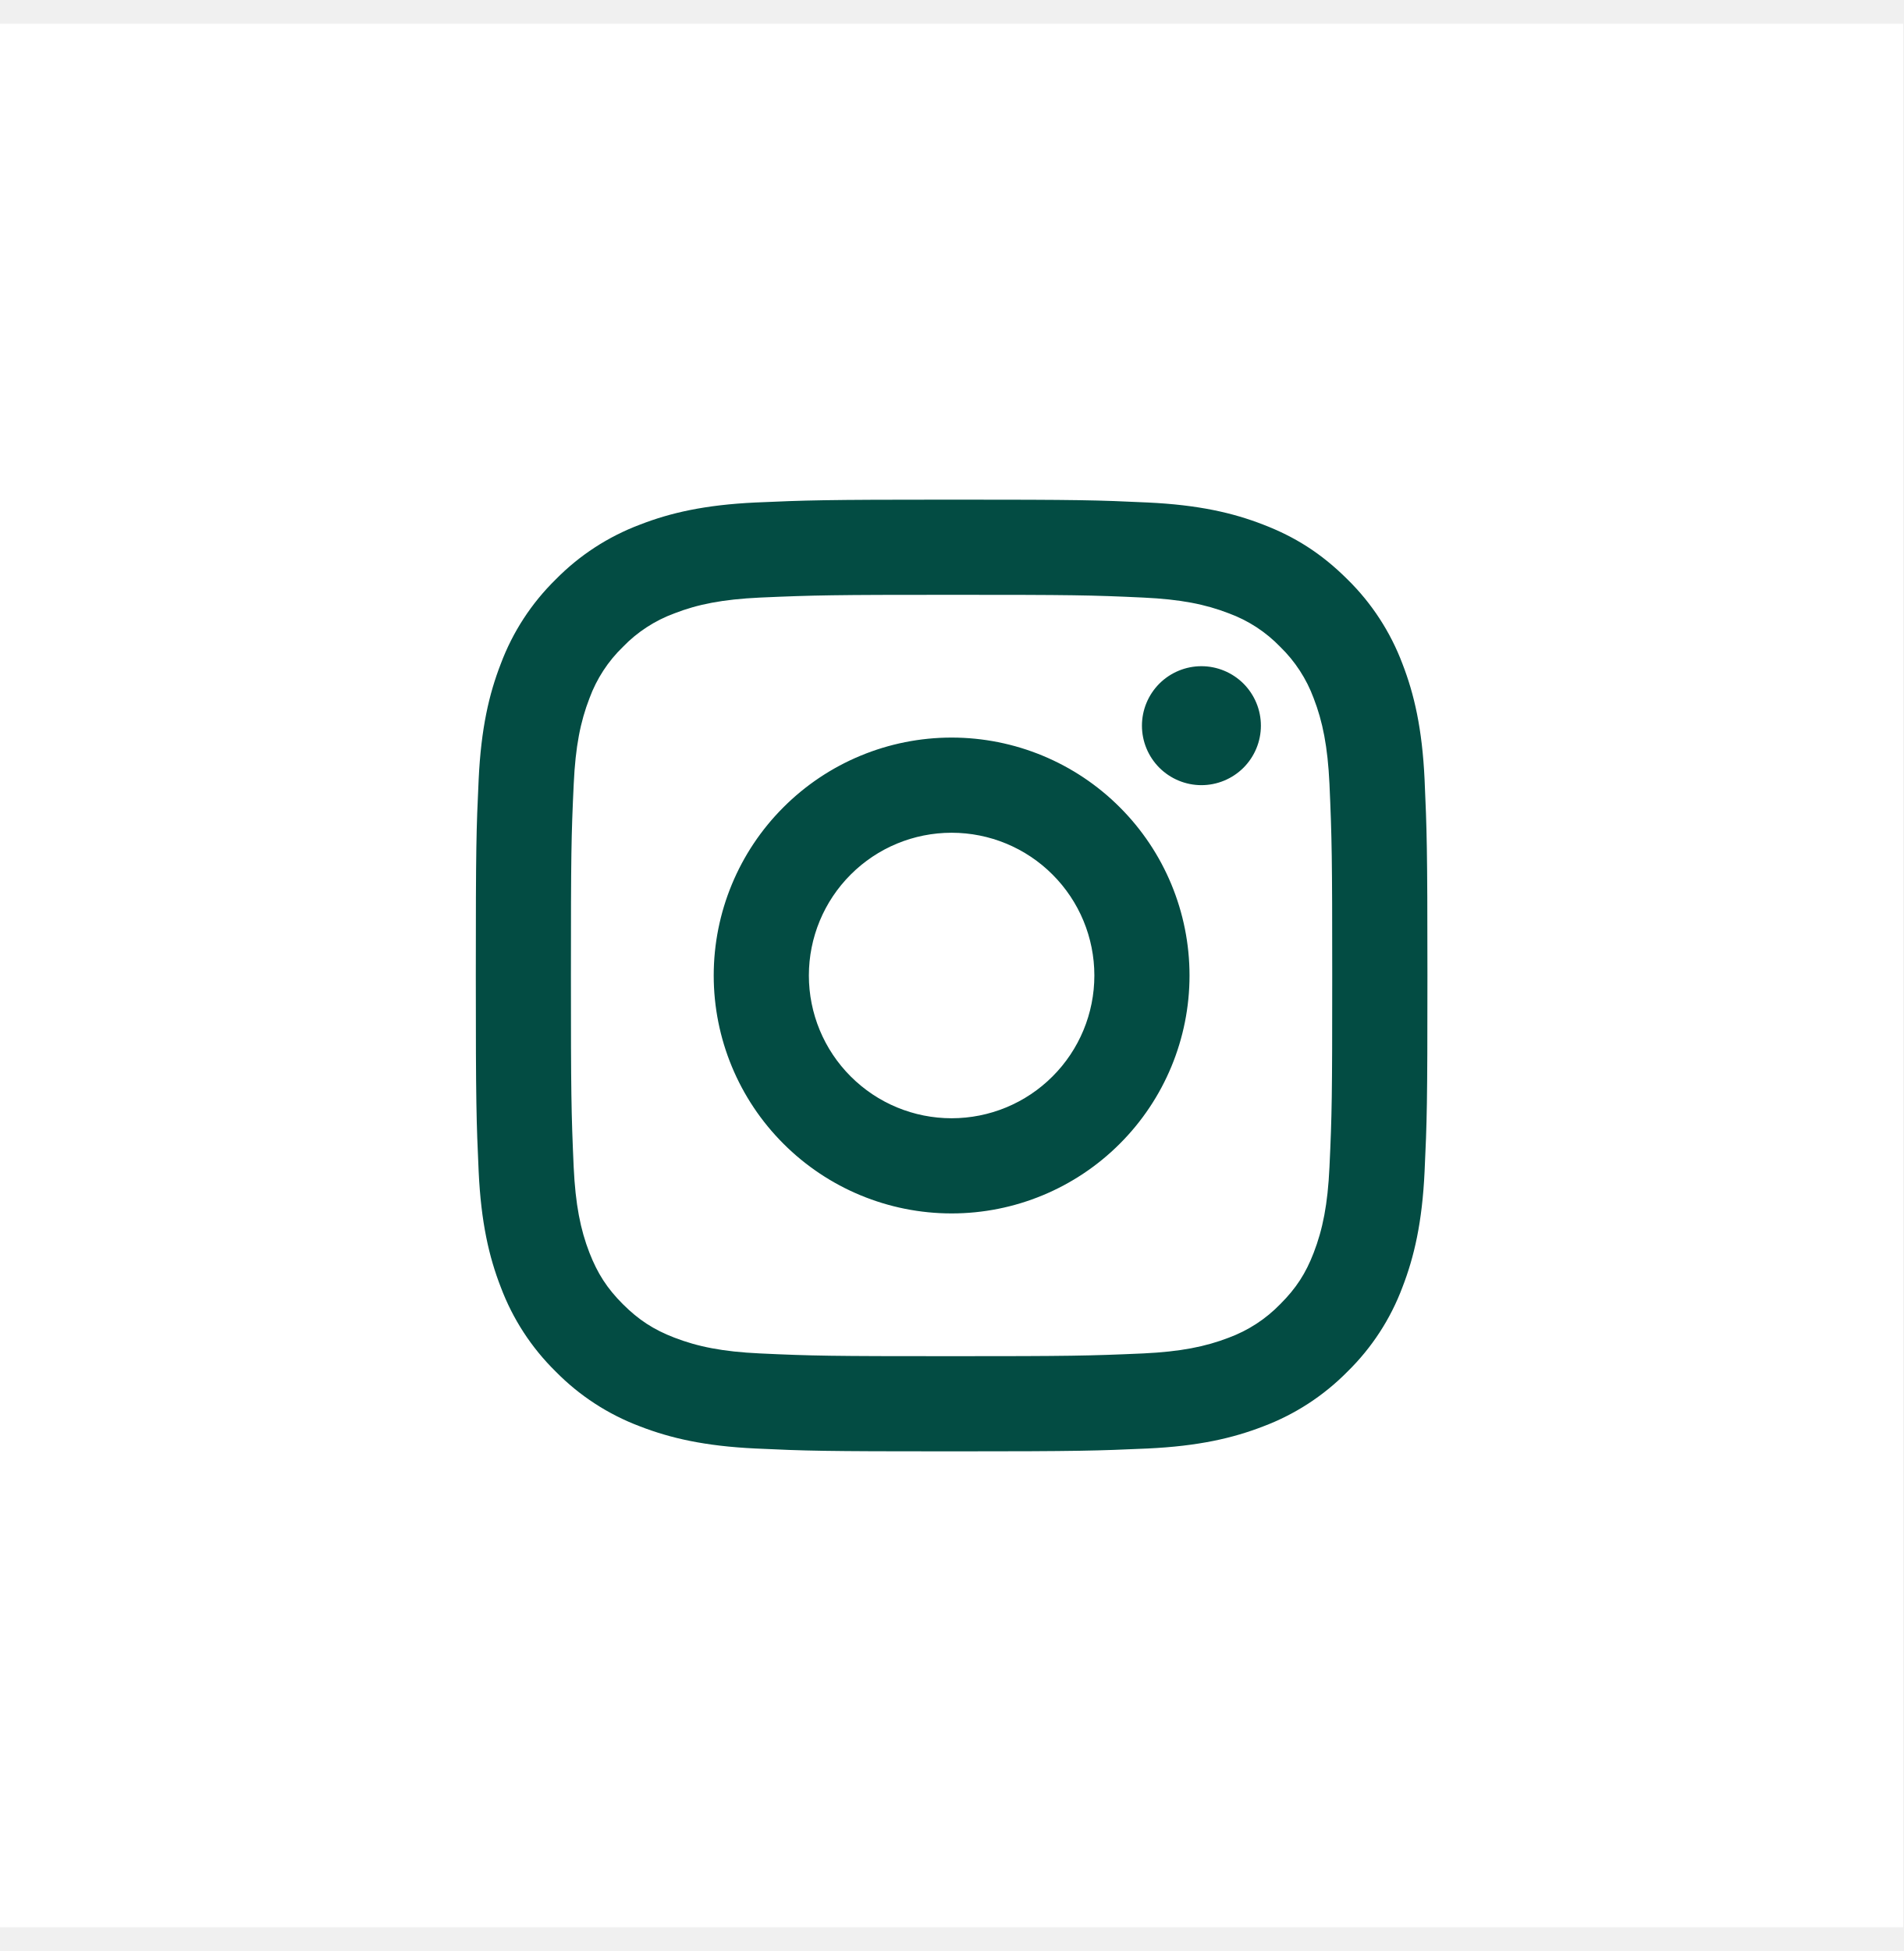
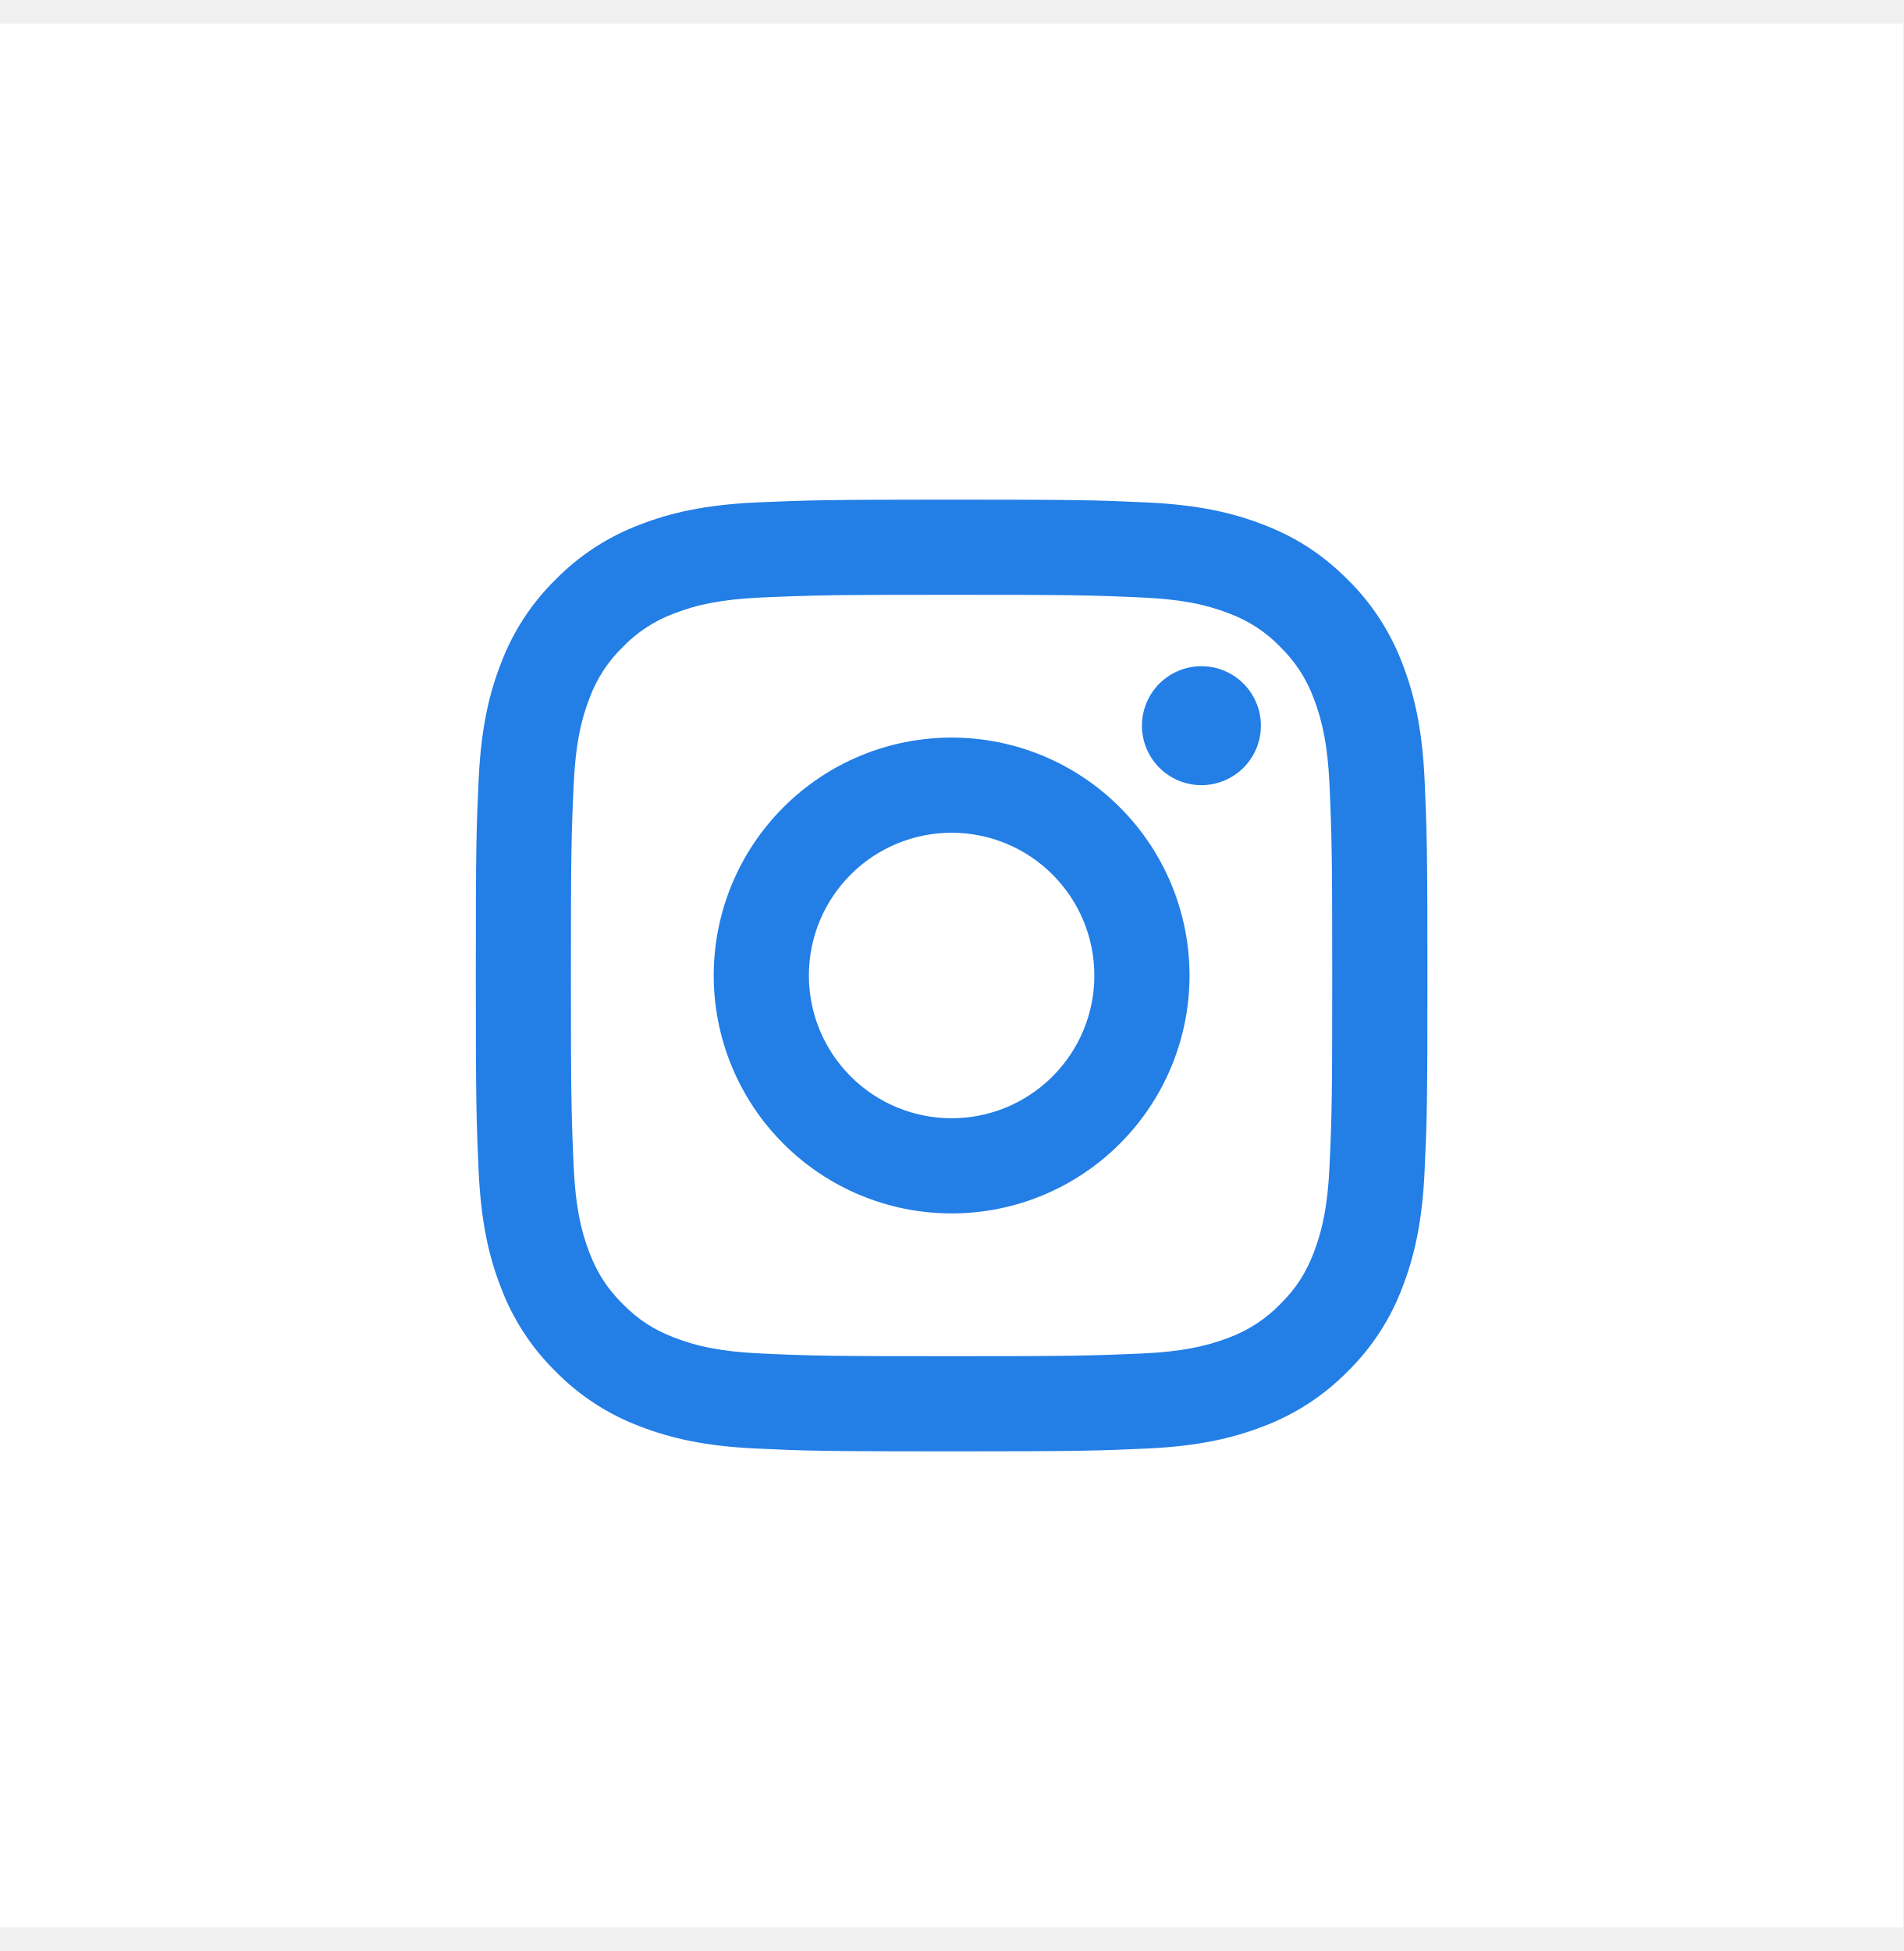
<svg xmlns="http://www.w3.org/2000/svg" width="40" height="41" viewBox="0 0 40 41" fill="none">
  <rect y="0.5" width="40" height="40" fill="white" />
-   <path d="M20 17.5C19.204 17.5 18.441 17.816 17.879 18.379C17.316 18.941 17 19.704 17 20.5C17 21.296 17.316 22.059 17.879 22.621C18.441 23.184 19.204 23.5 20 23.5C20.796 23.5 21.559 23.184 22.121 22.621C22.684 22.059 23 21.296 23 20.5C23 19.704 22.684 18.941 22.121 18.379C21.559 17.816 20.796 17.5 20 17.5ZM20 15.5C21.326 15.5 22.598 16.027 23.535 16.965C24.473 17.902 25 19.174 25 20.5C25 21.826 24.473 23.098 23.535 24.035C22.598 24.973 21.326 25.5 20 25.5C18.674 25.5 17.402 24.973 16.465 24.035C15.527 23.098 15 21.826 15 20.5C15 19.174 15.527 17.902 16.465 16.965C17.402 16.027 18.674 15.5 20 15.5ZM26.5 15.25C26.5 15.582 26.368 15.899 26.134 16.134C25.899 16.368 25.581 16.5 25.25 16.5C24.919 16.5 24.601 16.368 24.366 16.134C24.132 15.899 24 15.582 24 15.25C24 14.918 24.132 14.601 24.366 14.366C24.601 14.132 24.919 14 25.25 14C25.581 14 25.899 14.132 26.134 14.366C26.368 14.601 26.5 14.918 26.5 15.25ZM20 12.5C17.526 12.5 17.122 12.507 15.971 12.558C15.187 12.595 14.661 12.7 14.173 12.89C13.765 13.04 13.395 13.28 13.093 13.593C12.78 13.895 12.539 14.265 12.389 14.673C12.199 15.163 12.094 15.688 12.058 16.471C12.006 17.575 11.999 17.961 11.999 20.5C11.999 22.975 12.006 23.378 12.057 24.529C12.094 25.312 12.199 25.839 12.388 26.326C12.558 26.761 12.758 27.074 13.09 27.406C13.427 27.742 13.74 27.943 14.17 28.109C14.664 28.3 15.19 28.406 15.97 28.442C17.074 28.494 17.46 28.5 19.999 28.5C22.474 28.5 22.877 28.493 24.028 28.442C24.81 28.405 25.336 28.3 25.825 28.111C26.233 27.96 26.602 27.72 26.905 27.408C27.242 27.072 27.443 26.759 27.609 26.328C27.799 25.836 27.905 25.31 27.941 24.528C27.993 23.425 27.999 23.038 27.999 20.5C27.999 18.026 27.992 17.622 27.941 16.471C27.904 15.689 27.798 15.161 27.609 14.673C27.458 14.265 27.218 13.896 26.906 13.593C26.604 13.28 26.235 13.039 25.826 12.889C25.336 12.699 24.81 12.594 24.028 12.558C22.925 12.506 22.54 12.5 20 12.5ZM20 10.5C22.717 10.5 23.056 10.51 24.123 10.56C25.187 10.61 25.913 10.777 26.55 11.025C27.21 11.279 27.766 11.623 28.322 12.178C28.831 12.678 29.224 13.283 29.475 13.95C29.722 14.587 29.89 15.313 29.94 16.378C29.987 17.444 30 17.783 30 20.5C30 23.217 29.99 23.556 29.94 24.622C29.89 25.687 29.722 26.412 29.475 27.05C29.225 27.718 28.831 28.323 28.322 28.822C27.822 29.33 27.217 29.724 26.55 29.975C25.913 30.222 25.187 30.39 24.123 30.44C23.056 30.487 22.717 30.5 20 30.5C17.283 30.5 16.944 30.49 15.877 30.44C14.813 30.39 14.088 30.222 13.45 29.975C12.782 29.724 12.178 29.331 11.678 28.822C11.169 28.322 10.776 27.718 10.525 27.05C10.277 26.413 10.11 25.687 10.06 24.622C10.012 23.556 10 23.217 10 20.5C10 17.783 10.01 17.444 10.06 16.378C10.11 15.312 10.277 14.588 10.525 13.95C10.775 13.282 11.169 12.677 11.678 12.178C12.178 11.669 12.782 11.276 13.45 11.025C14.087 10.777 14.812 10.61 15.877 10.56C16.944 10.513 17.283 10.5 20 10.5Z" fill="#034C43" />
+   <path d="M20 17.5C19.204 17.5 18.441 17.816 17.879 18.379C17.316 18.941 17 19.704 17 20.5C17 21.296 17.316 22.059 17.879 22.621C18.441 23.184 19.204 23.5 20 23.5C20.796 23.5 21.559 23.184 22.121 22.621C22.684 22.059 23 21.296 23 20.5C23 19.704 22.684 18.941 22.121 18.379C21.559 17.816 20.796 17.5 20 17.5ZM20 15.5C21.326 15.5 22.598 16.027 23.535 16.965C24.473 17.902 25 19.174 25 20.5C25 21.826 24.473 23.098 23.535 24.035C22.598 24.973 21.326 25.5 20 25.5C18.674 25.5 17.402 24.973 16.465 24.035C15.527 23.098 15 21.826 15 20.5C15 19.174 15.527 17.902 16.465 16.965C17.402 16.027 18.674 15.5 20 15.5ZM26.5 15.25C26.5 15.582 26.368 15.899 26.134 16.134C25.899 16.368 25.581 16.5 25.25 16.5C24.919 16.5 24.601 16.368 24.366 16.134C24.132 15.899 24 15.582 24 15.25C24 14.918 24.132 14.601 24.366 14.366C24.601 14.132 24.919 14 25.25 14C25.581 14 25.899 14.132 26.134 14.366C26.368 14.601 26.5 14.918 26.5 15.25ZM20 12.5C17.526 12.5 17.122 12.507 15.971 12.558C15.187 12.595 14.661 12.7 14.173 12.89C13.765 13.04 13.395 13.28 13.093 13.593C12.78 13.895 12.539 14.265 12.389 14.673C12.199 15.163 12.094 15.688 12.058 16.471C12.006 17.575 11.999 17.961 11.999 20.5C11.999 22.975 12.006 23.378 12.057 24.529C12.094 25.312 12.199 25.839 12.388 26.326C12.558 26.761 12.758 27.074 13.09 27.406C13.427 27.742 13.74 27.943 14.17 28.109C14.664 28.3 15.19 28.406 15.97 28.442C17.074 28.494 17.46 28.5 19.999 28.5C22.474 28.5 22.877 28.493 24.028 28.442C24.81 28.405 25.336 28.3 25.825 28.111C26.233 27.96 26.602 27.72 26.905 27.408C27.242 27.072 27.443 26.759 27.609 26.328C27.799 25.836 27.905 25.31 27.941 24.528C27.993 23.425 27.999 23.038 27.999 20.5C27.999 18.026 27.992 17.622 27.941 16.471C27.904 15.689 27.798 15.161 27.609 14.673C27.458 14.265 27.218 13.896 26.906 13.593C26.604 13.28 26.235 13.039 25.826 12.889C25.336 12.699 24.81 12.594 24.028 12.558C22.925 12.506 22.54 12.5 20 12.5ZM20 10.5C22.717 10.5 23.056 10.51 24.123 10.56C25.187 10.61 25.913 10.777 26.55 11.025C27.21 11.279 27.766 11.623 28.322 12.178C28.831 12.678 29.224 13.283 29.475 13.95C29.722 14.587 29.89 15.313 29.94 16.378C29.987 17.444 30 17.783 30 20.5C30 23.217 29.99 23.556 29.94 24.622C29.89 25.687 29.722 26.412 29.475 27.05C29.225 27.718 28.831 28.323 28.322 28.822C27.822 29.33 27.217 29.724 26.55 29.975C25.913 30.222 25.187 30.39 24.123 30.44C23.056 30.487 22.717 30.5 20 30.5C17.283 30.5 16.944 30.49 15.877 30.44C14.813 30.39 14.088 30.222 13.45 29.975C12.782 29.724 12.178 29.331 11.678 28.822C11.169 28.322 10.776 27.718 10.525 27.05C10.277 26.413 10.11 25.687 10.06 24.622C10.012 23.556 10 23.217 10 20.5C10 17.783 10.01 17.444 10.06 16.378C10.11 15.312 10.277 14.588 10.525 13.95C10.775 13.282 11.169 12.677 11.678 12.178C12.178 11.669 12.782 11.276 13.45 11.025C14.087 10.777 14.812 10.61 15.877 10.56C16.944 10.513 17.283 10.5 20 10.5Z" fill="#237ee6" />
</svg>
